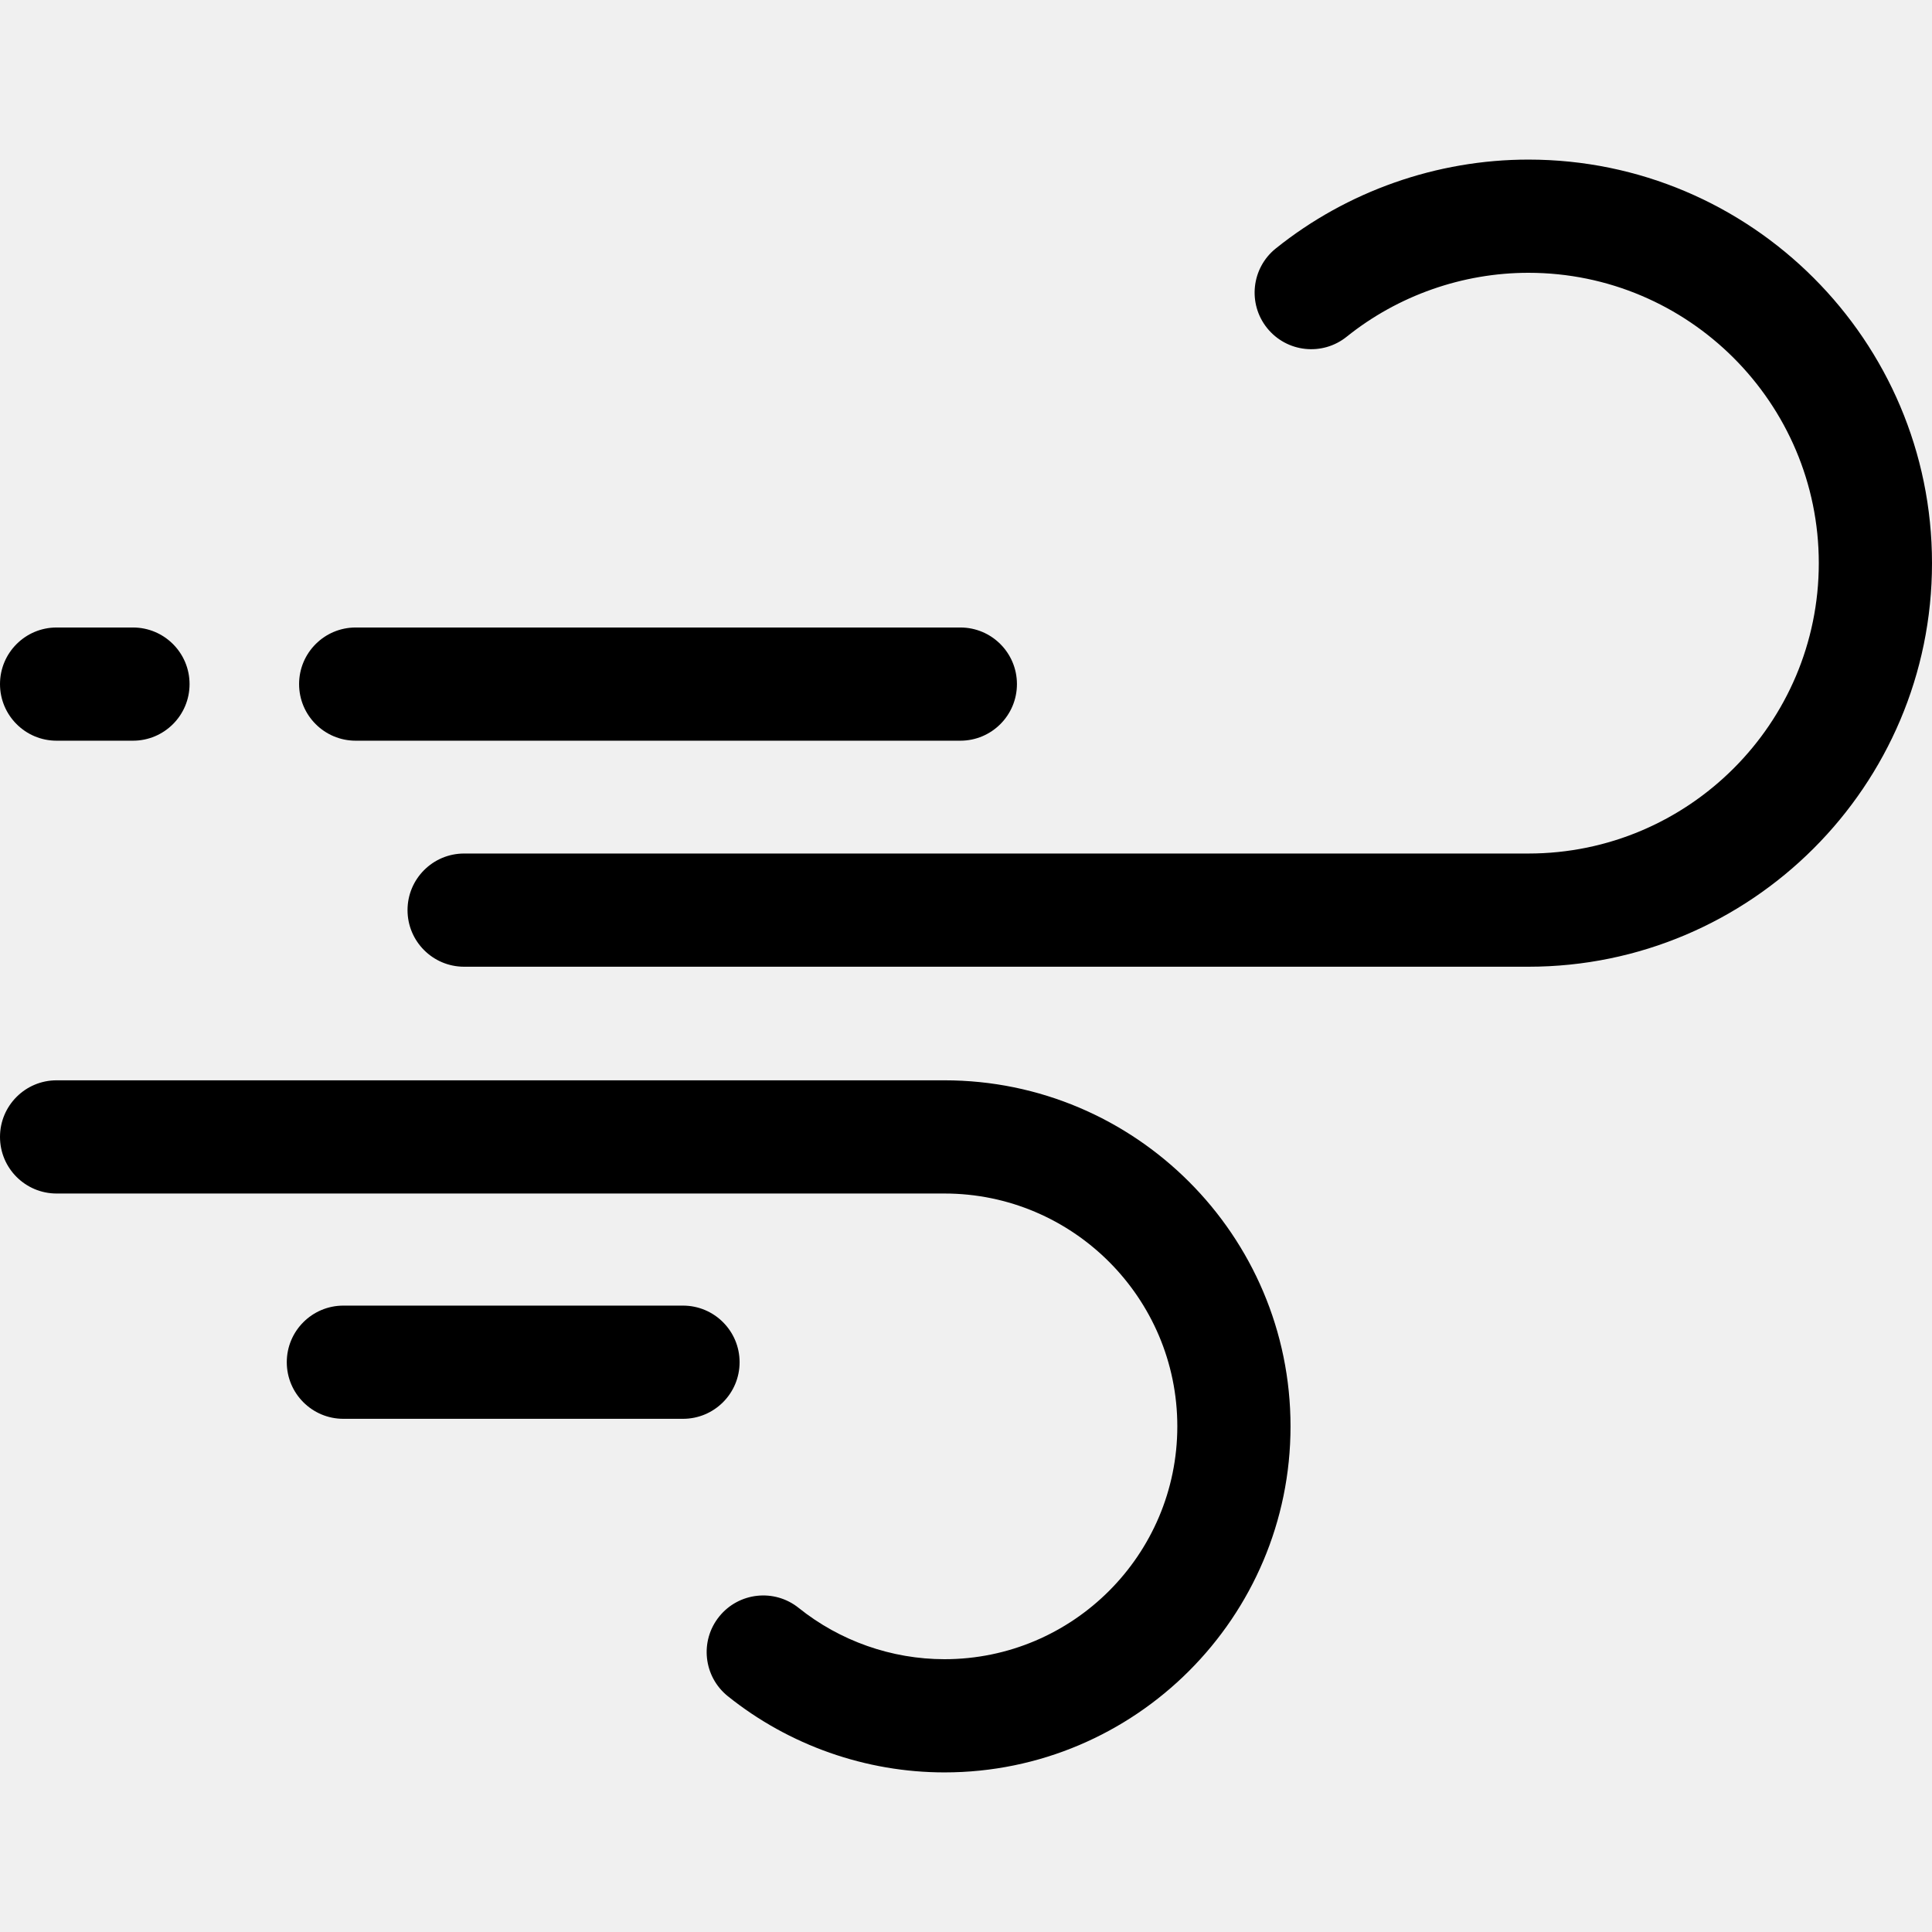
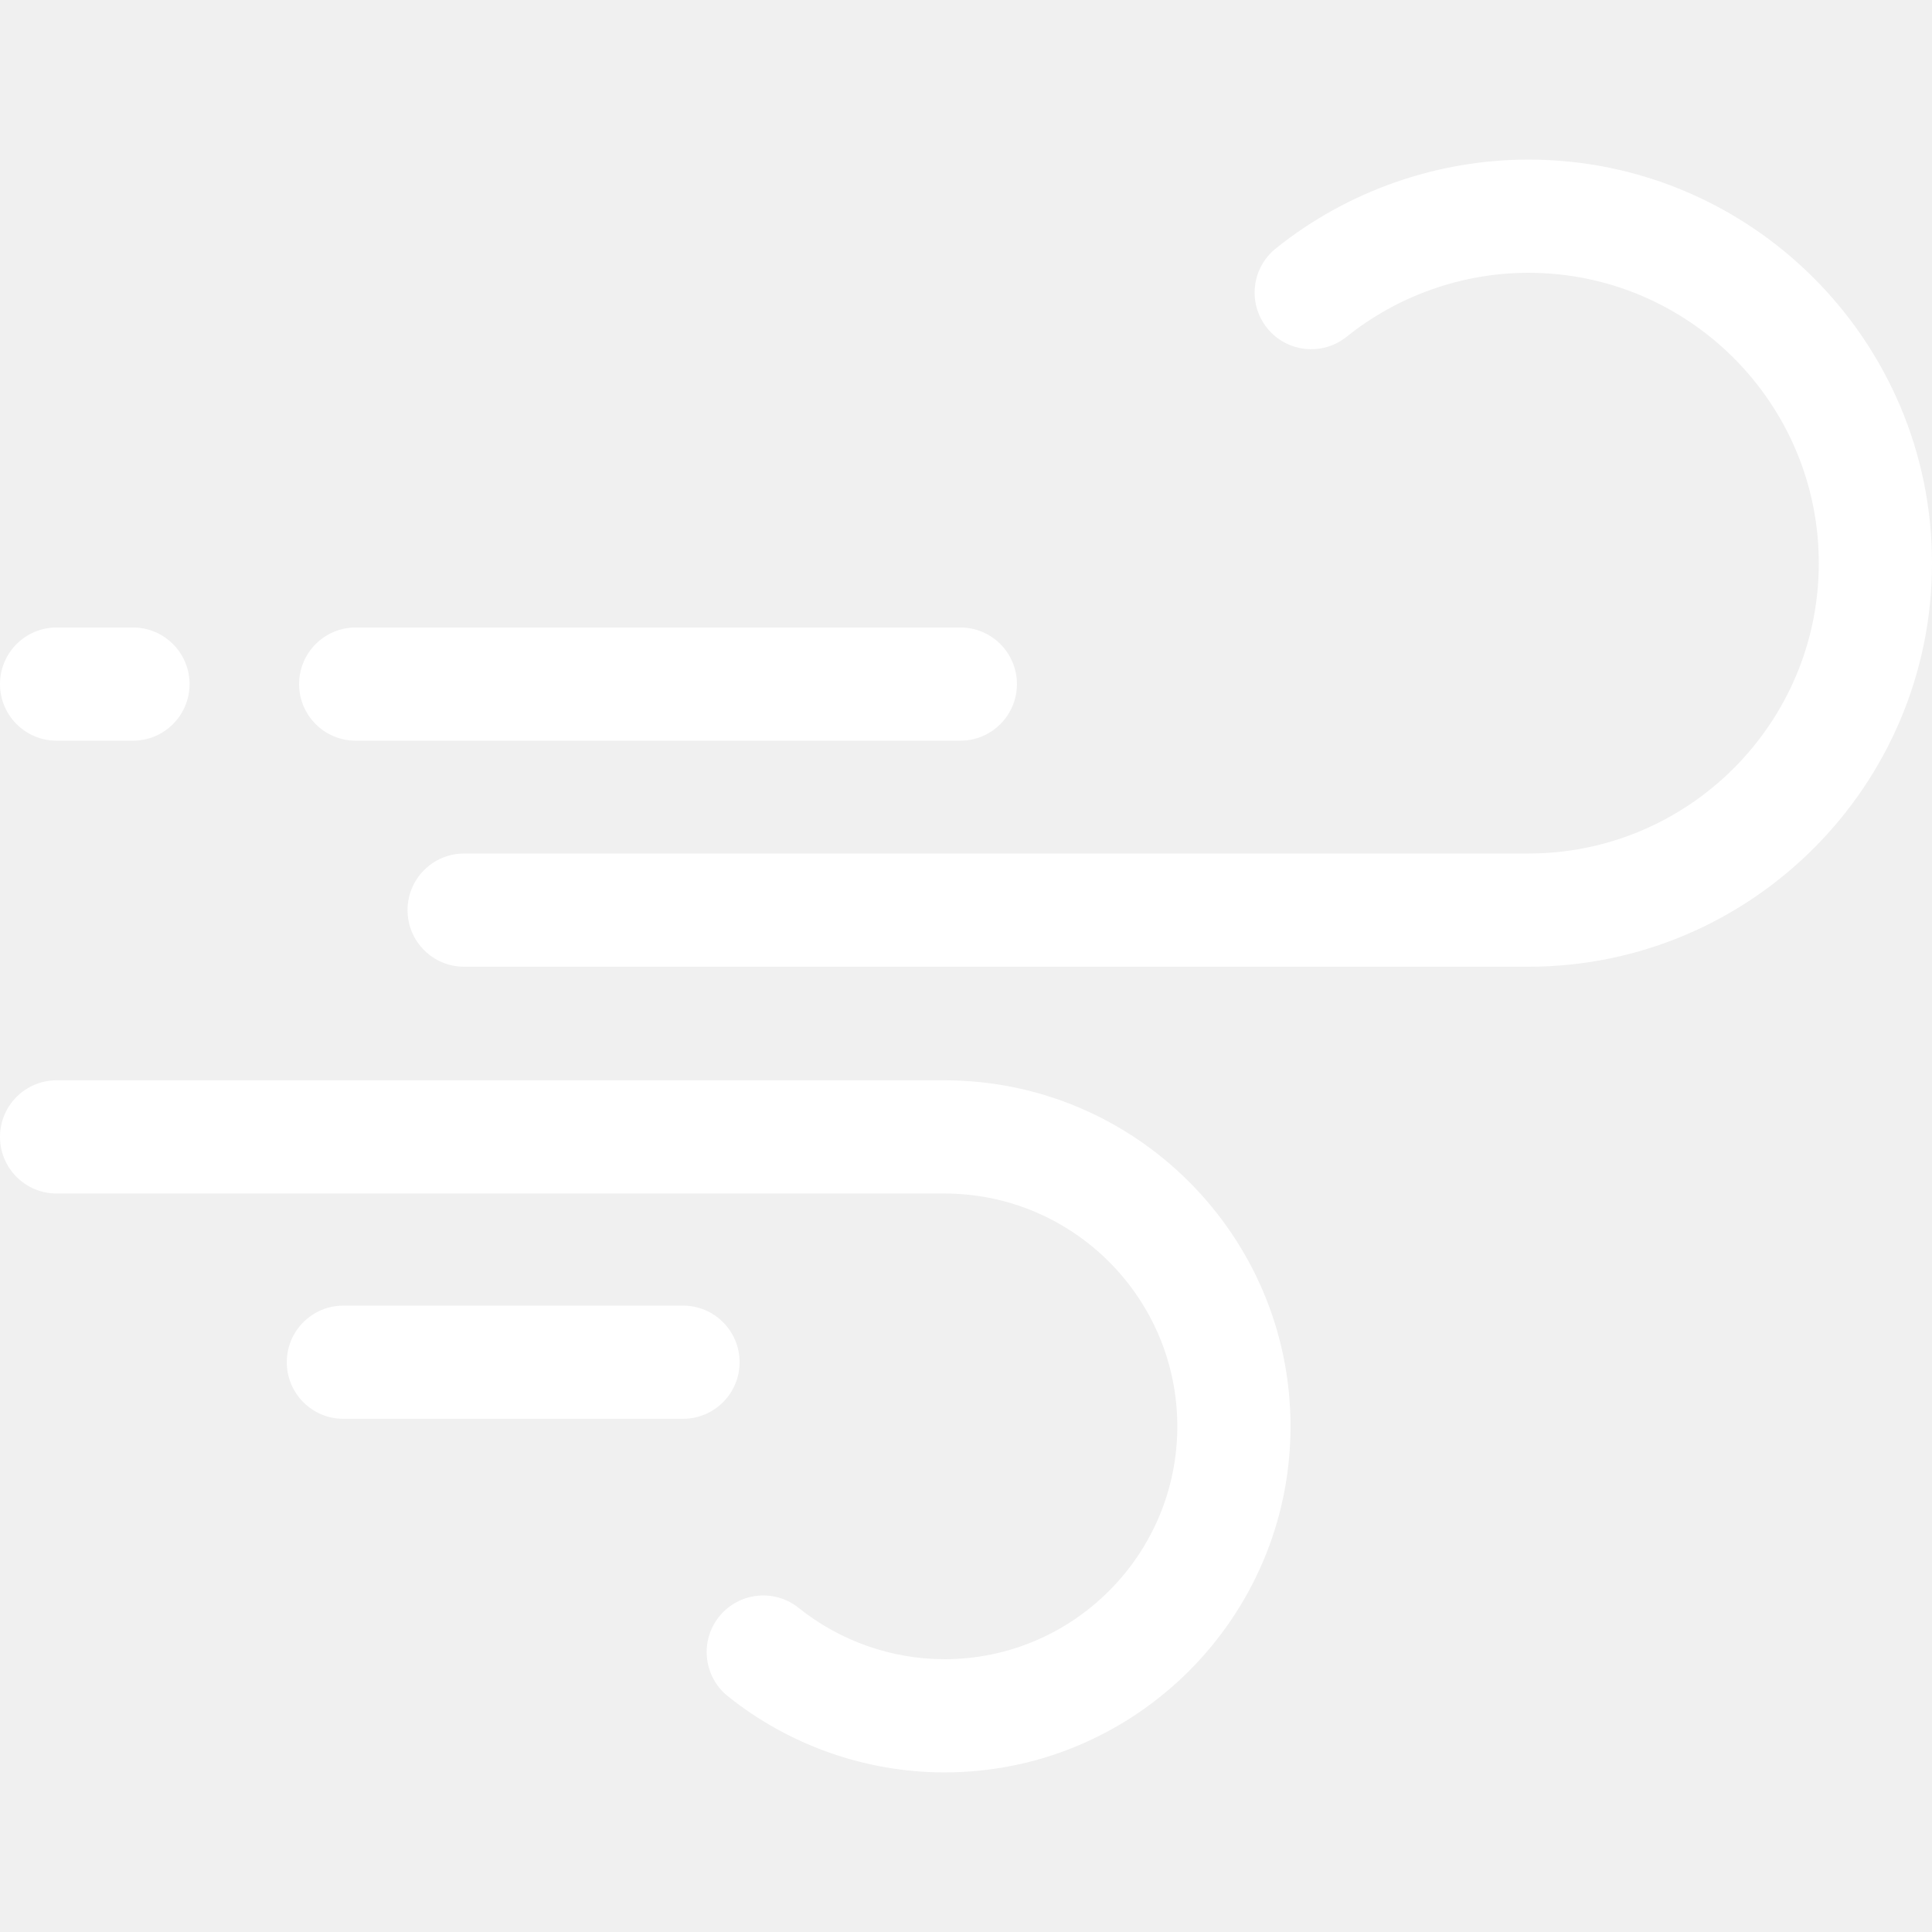
- <svg xmlns="http://www.w3.org/2000/svg" id="Layer_1" enable-background="new 0 0 512 512" height="512" viewBox="0 0 512 512" width="512">
+ <svg xmlns="http://www.w3.org/2000/svg" id="Layer_1" enable-background="new 0 0 512 512" height="512" viewBox="0 0 512 512" width="512" fill="white">
  <g>
    <path d="m405.051 42.294c-24.259 0-48.037 8.364-66.953 23.551-6.46 5.187-7.492 14.627-2.307 21.087 5.187 6.459 14.628 7.493 21.088 2.306 13.61-10.927 30.718-16.944 48.172-16.944 42.43 0 76.949 34.519 76.949 76.949s-34.52 76.949-76.949 76.949h-282.052c-8.284 0-15 6.716-15 15s6.716 15 15 15h282.052c58.972 0 106.949-47.977 106.949-106.949s-47.978-106.949-106.949-106.949z" />
    <path d="m94.262 196.293h160.237c8.285 0 15-6.716 15-15s-6.715-15-15-15h-160.237c-8.284 0-15 6.716-15 15s6.716 15 15 15z" />
    <path d="m250.295 286.294h-235.295c-8.284 0-15 6.716-15 15s6.716 15 15 15h235.295c34.025 0 61.707 27.681 61.707 61.706s-27.682 61.706-61.707 61.706c-13.997 0-27.715-4.826-38.63-13.588-6.459-5.186-15.9-4.154-21.087 2.306s-4.154 15.901 2.306 21.087c16.221 13.022 36.61 20.194 57.411 20.194 50.567 0 91.707-41.139 91.707-91.706s-41.14-91.705-91.707-91.705z" />
    <path d="m15 196.293h20.235c8.284 0 15-6.716 15-15s-6.716-15-15-15h-20.235c-8.284 0-15 6.716-15 15s6.716 15 15 15z" />
    <path d="m196 361.001c0-8.284-6.716-15-15-15h-90c-8.284 0-15 6.716-15 15s6.716 15 15 15h90c8.285 0 15-6.716 15-15z" />
  </g>
</svg>
